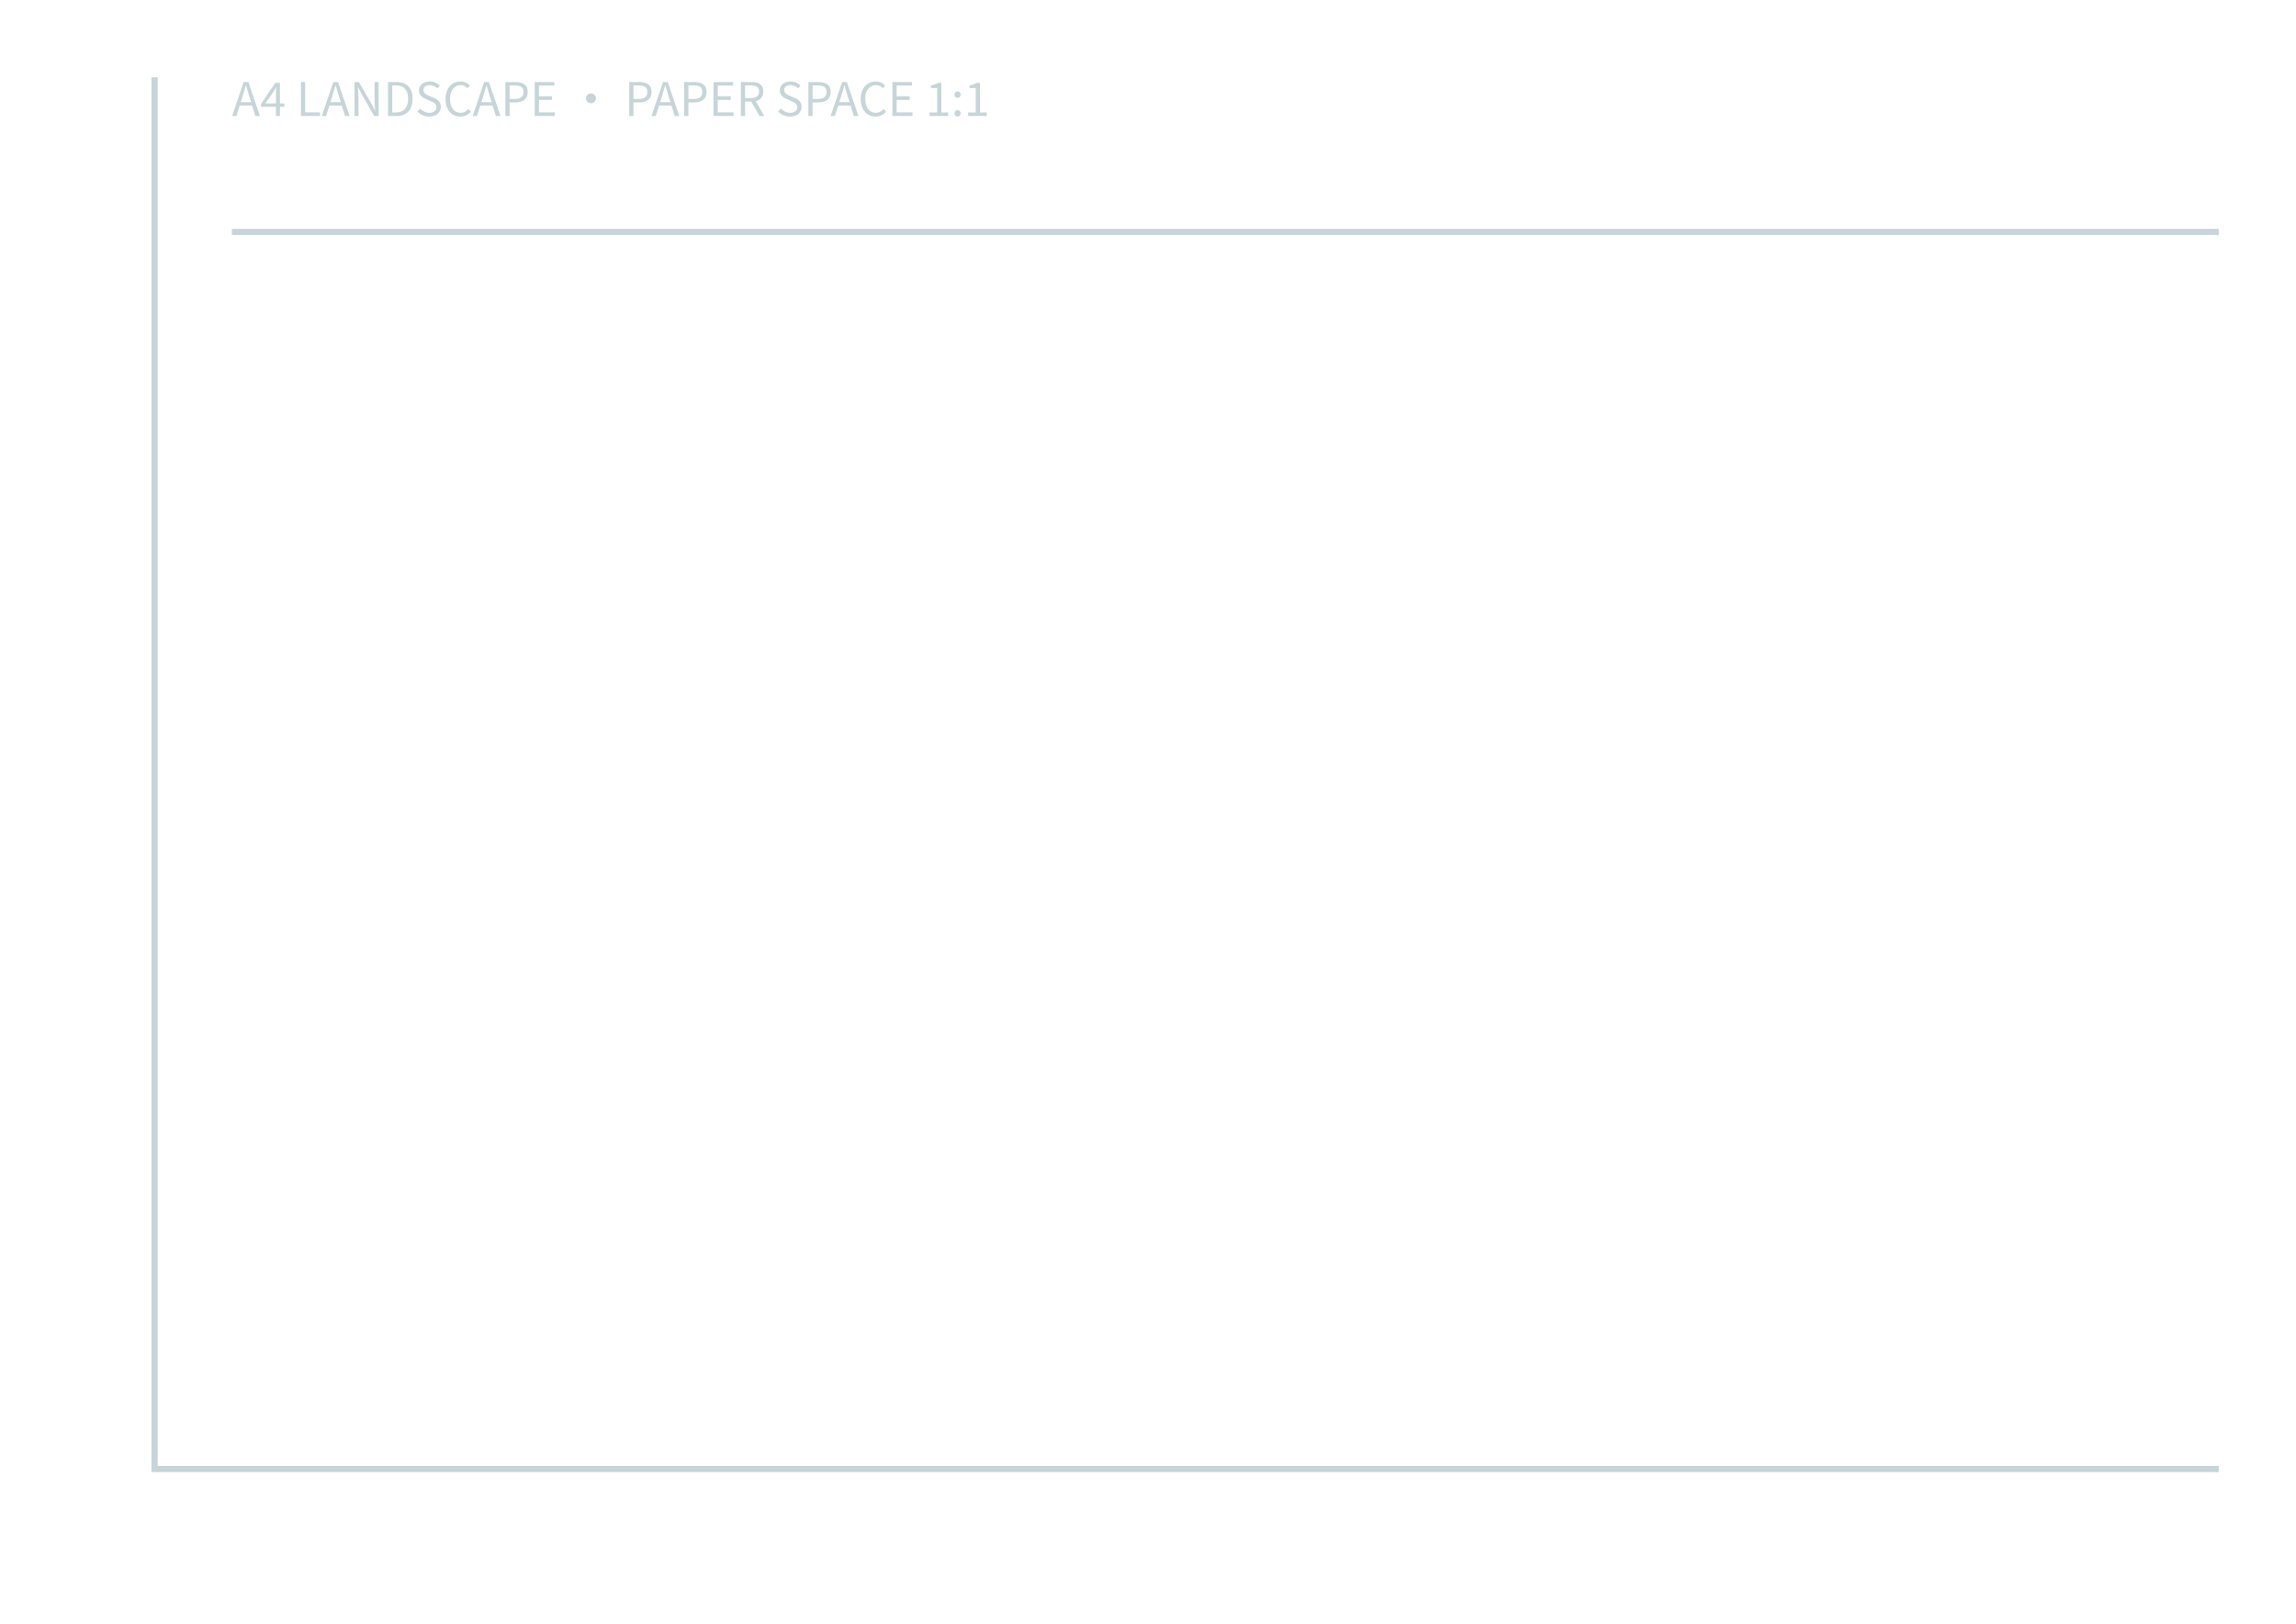
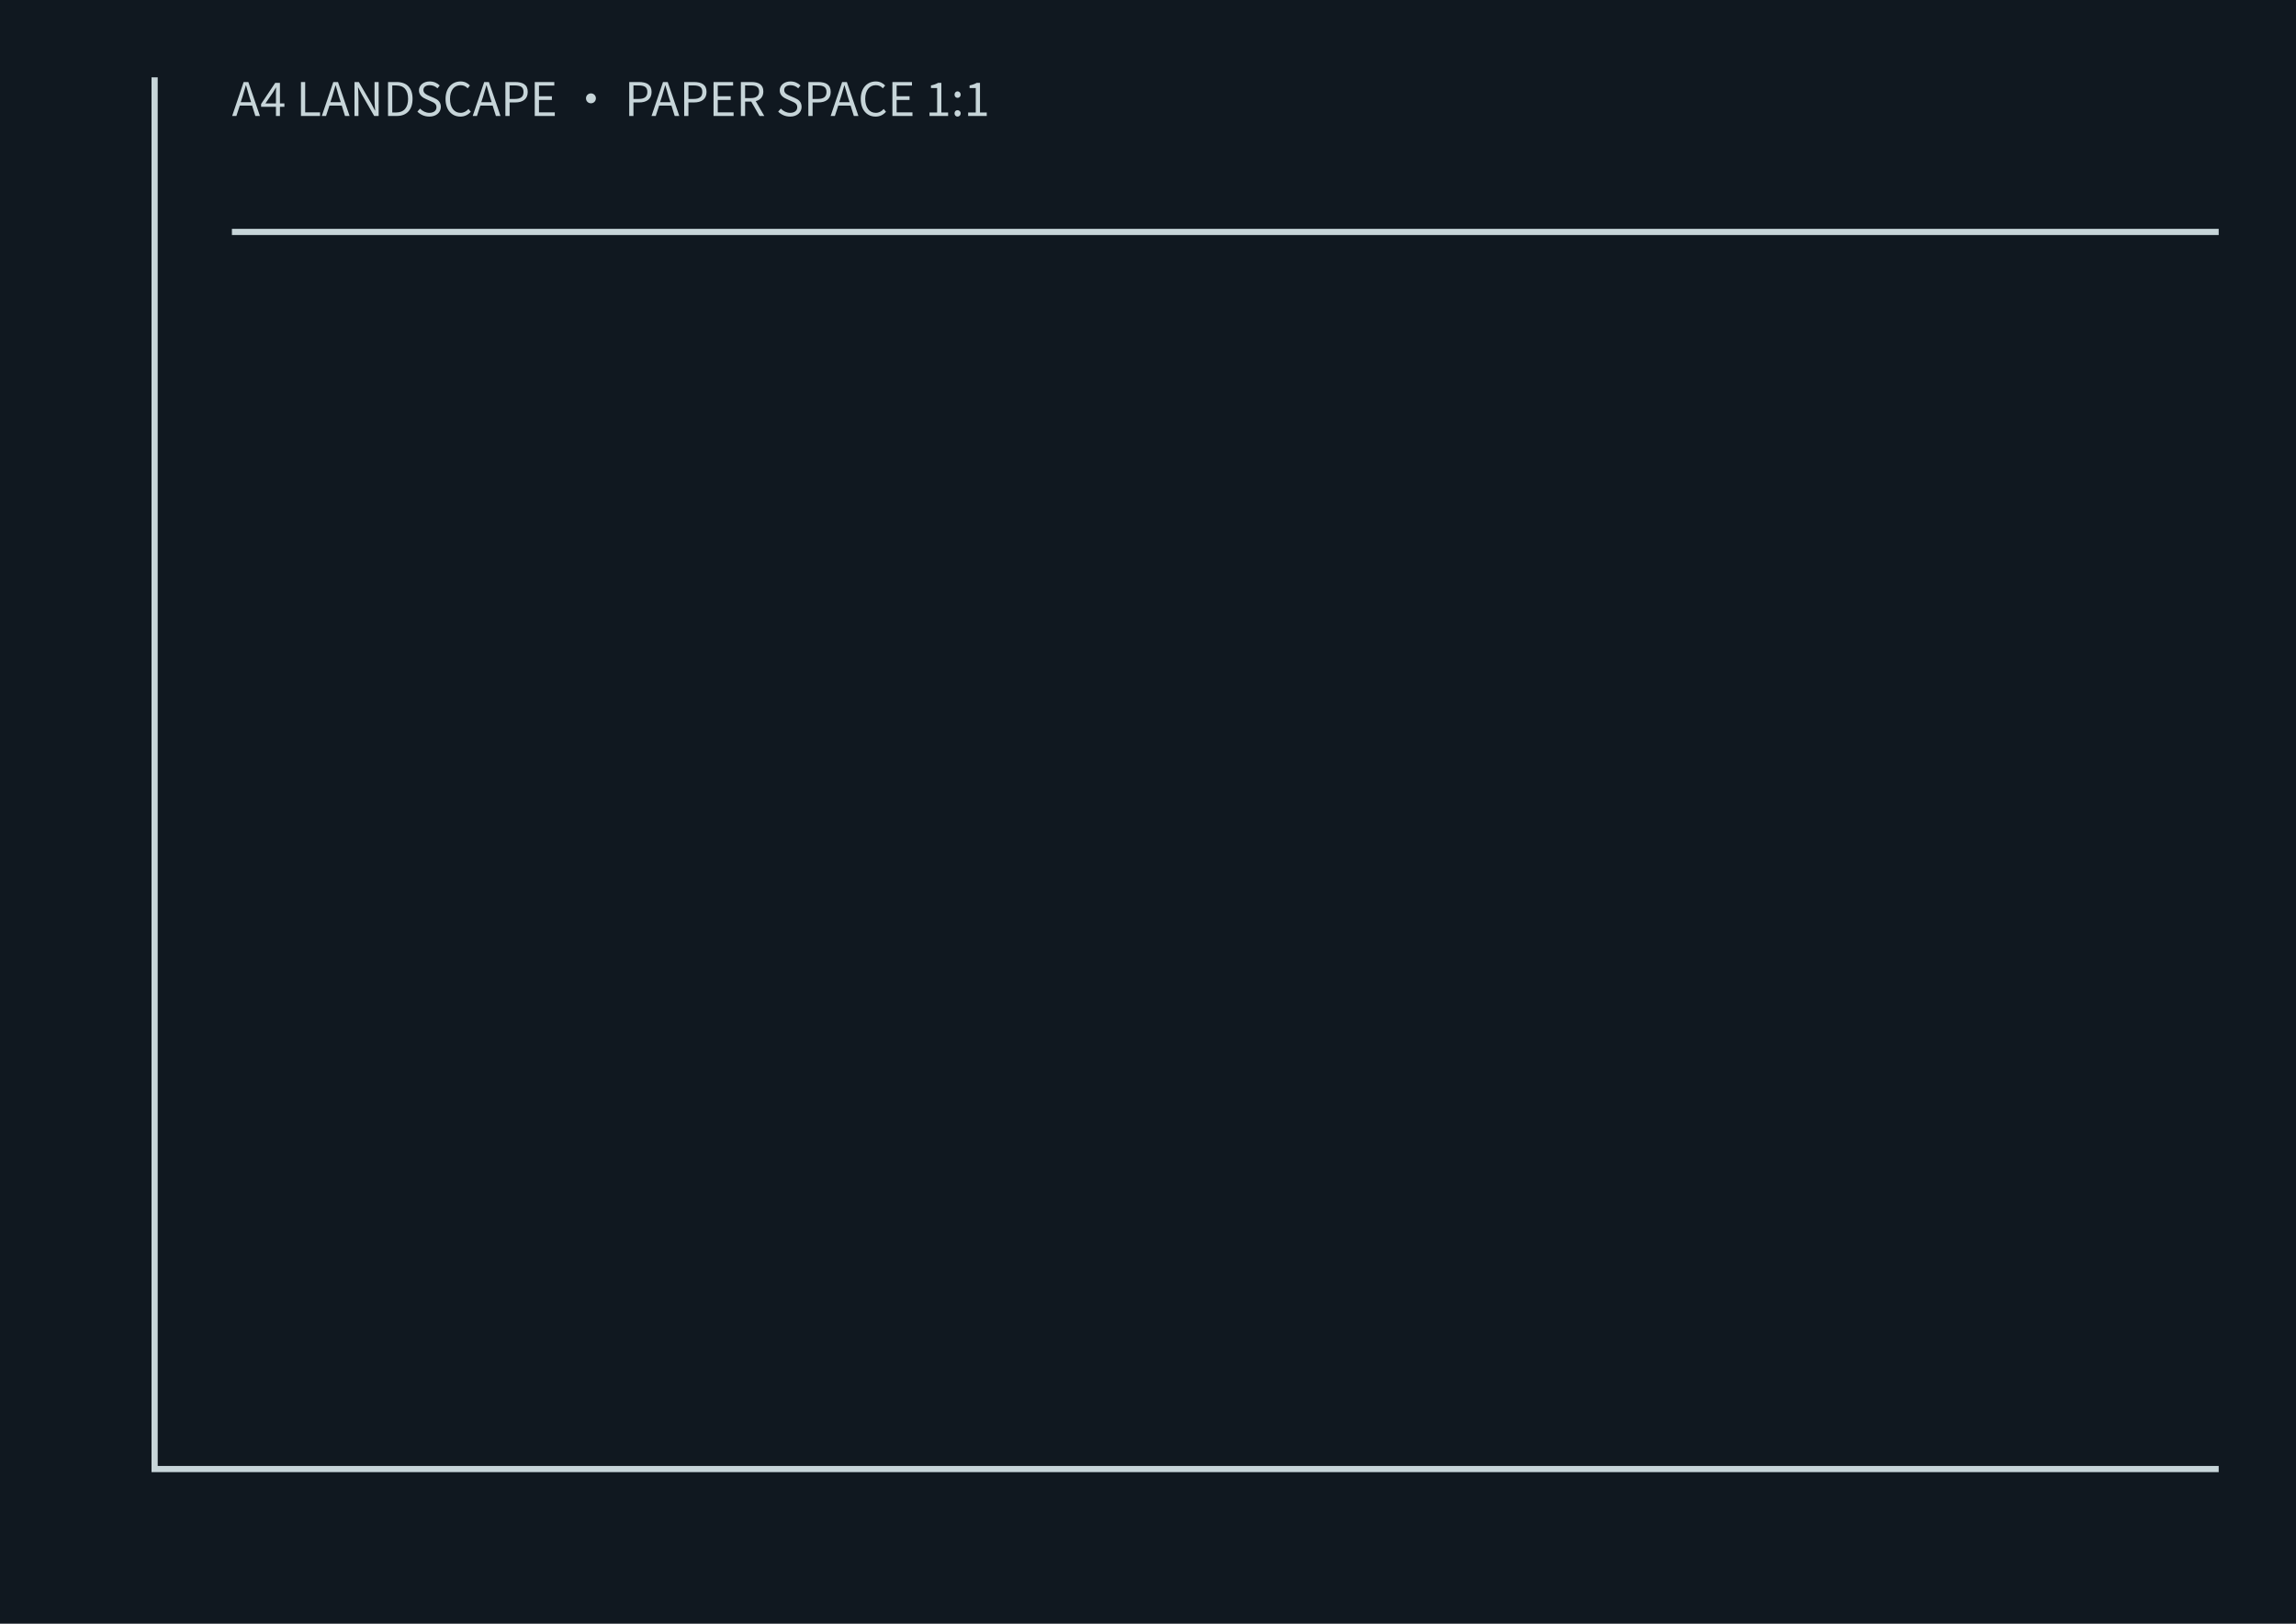
<svg xmlns="http://www.w3.org/2000/svg" width="297mm" height="210mm" viewBox="0 0 297 210" data-kjdraw-status="approximate">
+   <rect width="100%" height="100%" fill="#101820" />
  <style>svg{background:#101820;color:#c7d5d9}g[data-entity-id]{color:#c7d5d9!important;stroke-width:.8!important}text{font-weight:500}</style>
  <defs>
    <clipPath id="kj-paper" clipPathUnits="userSpaceOnUse">
      <rect x="10" y="10" width="277" height="190" />
    </clipPath>
  </defs>
  <g clip-path="url(#kj-paper)">
    <g data-space-id="block-generated-1" transform="matrix(1 0 0 -1 10 200)">
      <g data-entity-id="print-frame" data-entity-type="LWPOLYLINE" data-layer-id="layer-generated-2" data-layer-name="0" color="#000000" stroke="currentColor" stroke-width="0.25" opacity="1" fill="none">
        <path d="M 10 10 L 287 10 L 287 200 L 10 200 L 10 10 Z" />
      </g>
      <g data-entity-id="print-title" data-entity-type="TEXT" data-layer-id="layer-generated-2" data-layer-name="0" color="#000000" stroke="currentColor" stroke-width="0.25" opacity="1" fill="none">
        <text transform="translate(20 185) rotate(0) matrix(1 0 0 -1 0 0)" font-family="&quot;Noto Sans CJK SC&quot;,&quot;Source Han Sans SC&quot;,&quot;Microsoft YaHei&quot;,&quot;Microsoft YaHei UI&quot;,&quot;PingFang SC&quot;,&quot;Arial&quot;,&quot;Segoe UI&quot;,&quot;WenQuanYi Micro Hei&quot;,sans-serif" font-size="6" text-anchor="start" dominant-baseline="alphabetic" fill="currentColor" stroke="none" xml:space="preserve">A4 LANDSCAPE · PAPER SPACE 1:1</text>
      </g>
      <g data-entity-id="print-rule" data-entity-type="LINE" data-layer-id="layer-generated-2" data-layer-name="0" color="#000000" stroke="currentColor" stroke-width="0.25" opacity="1" fill="none">
        <line x1="20" y1="170" x2="277" y2="170" />
      </g>
    </g>
  </g>
</svg>
